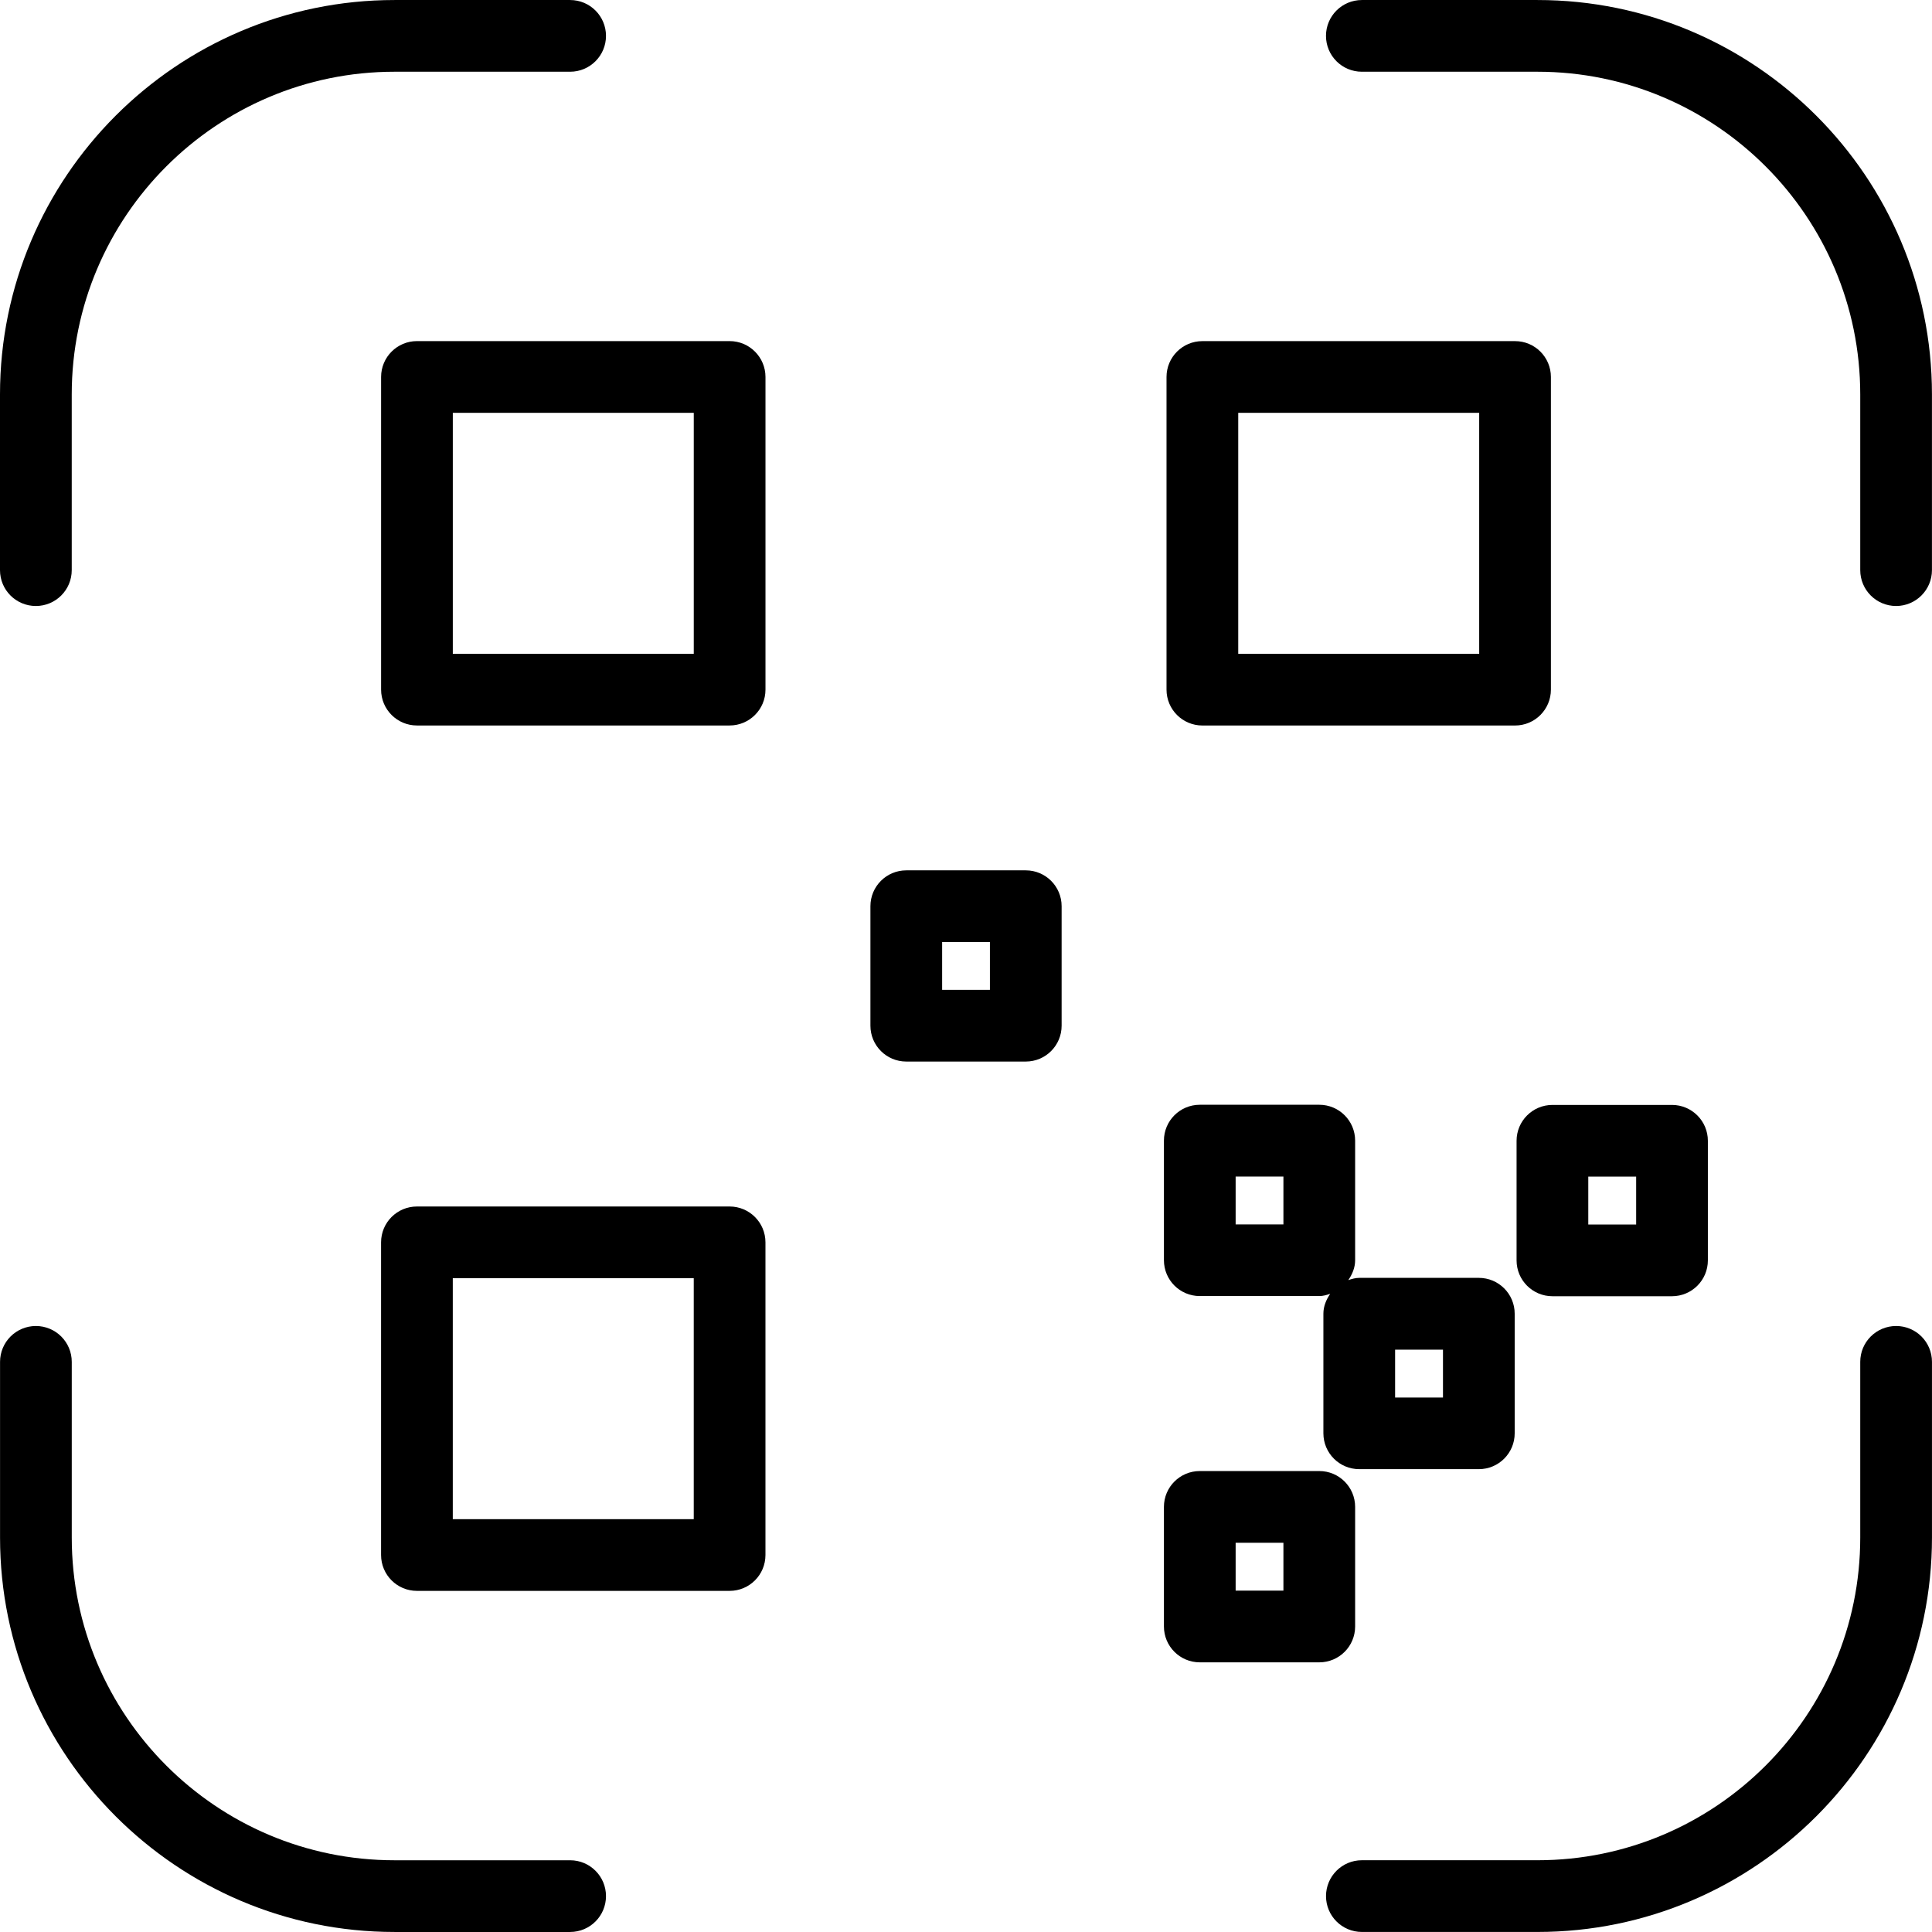
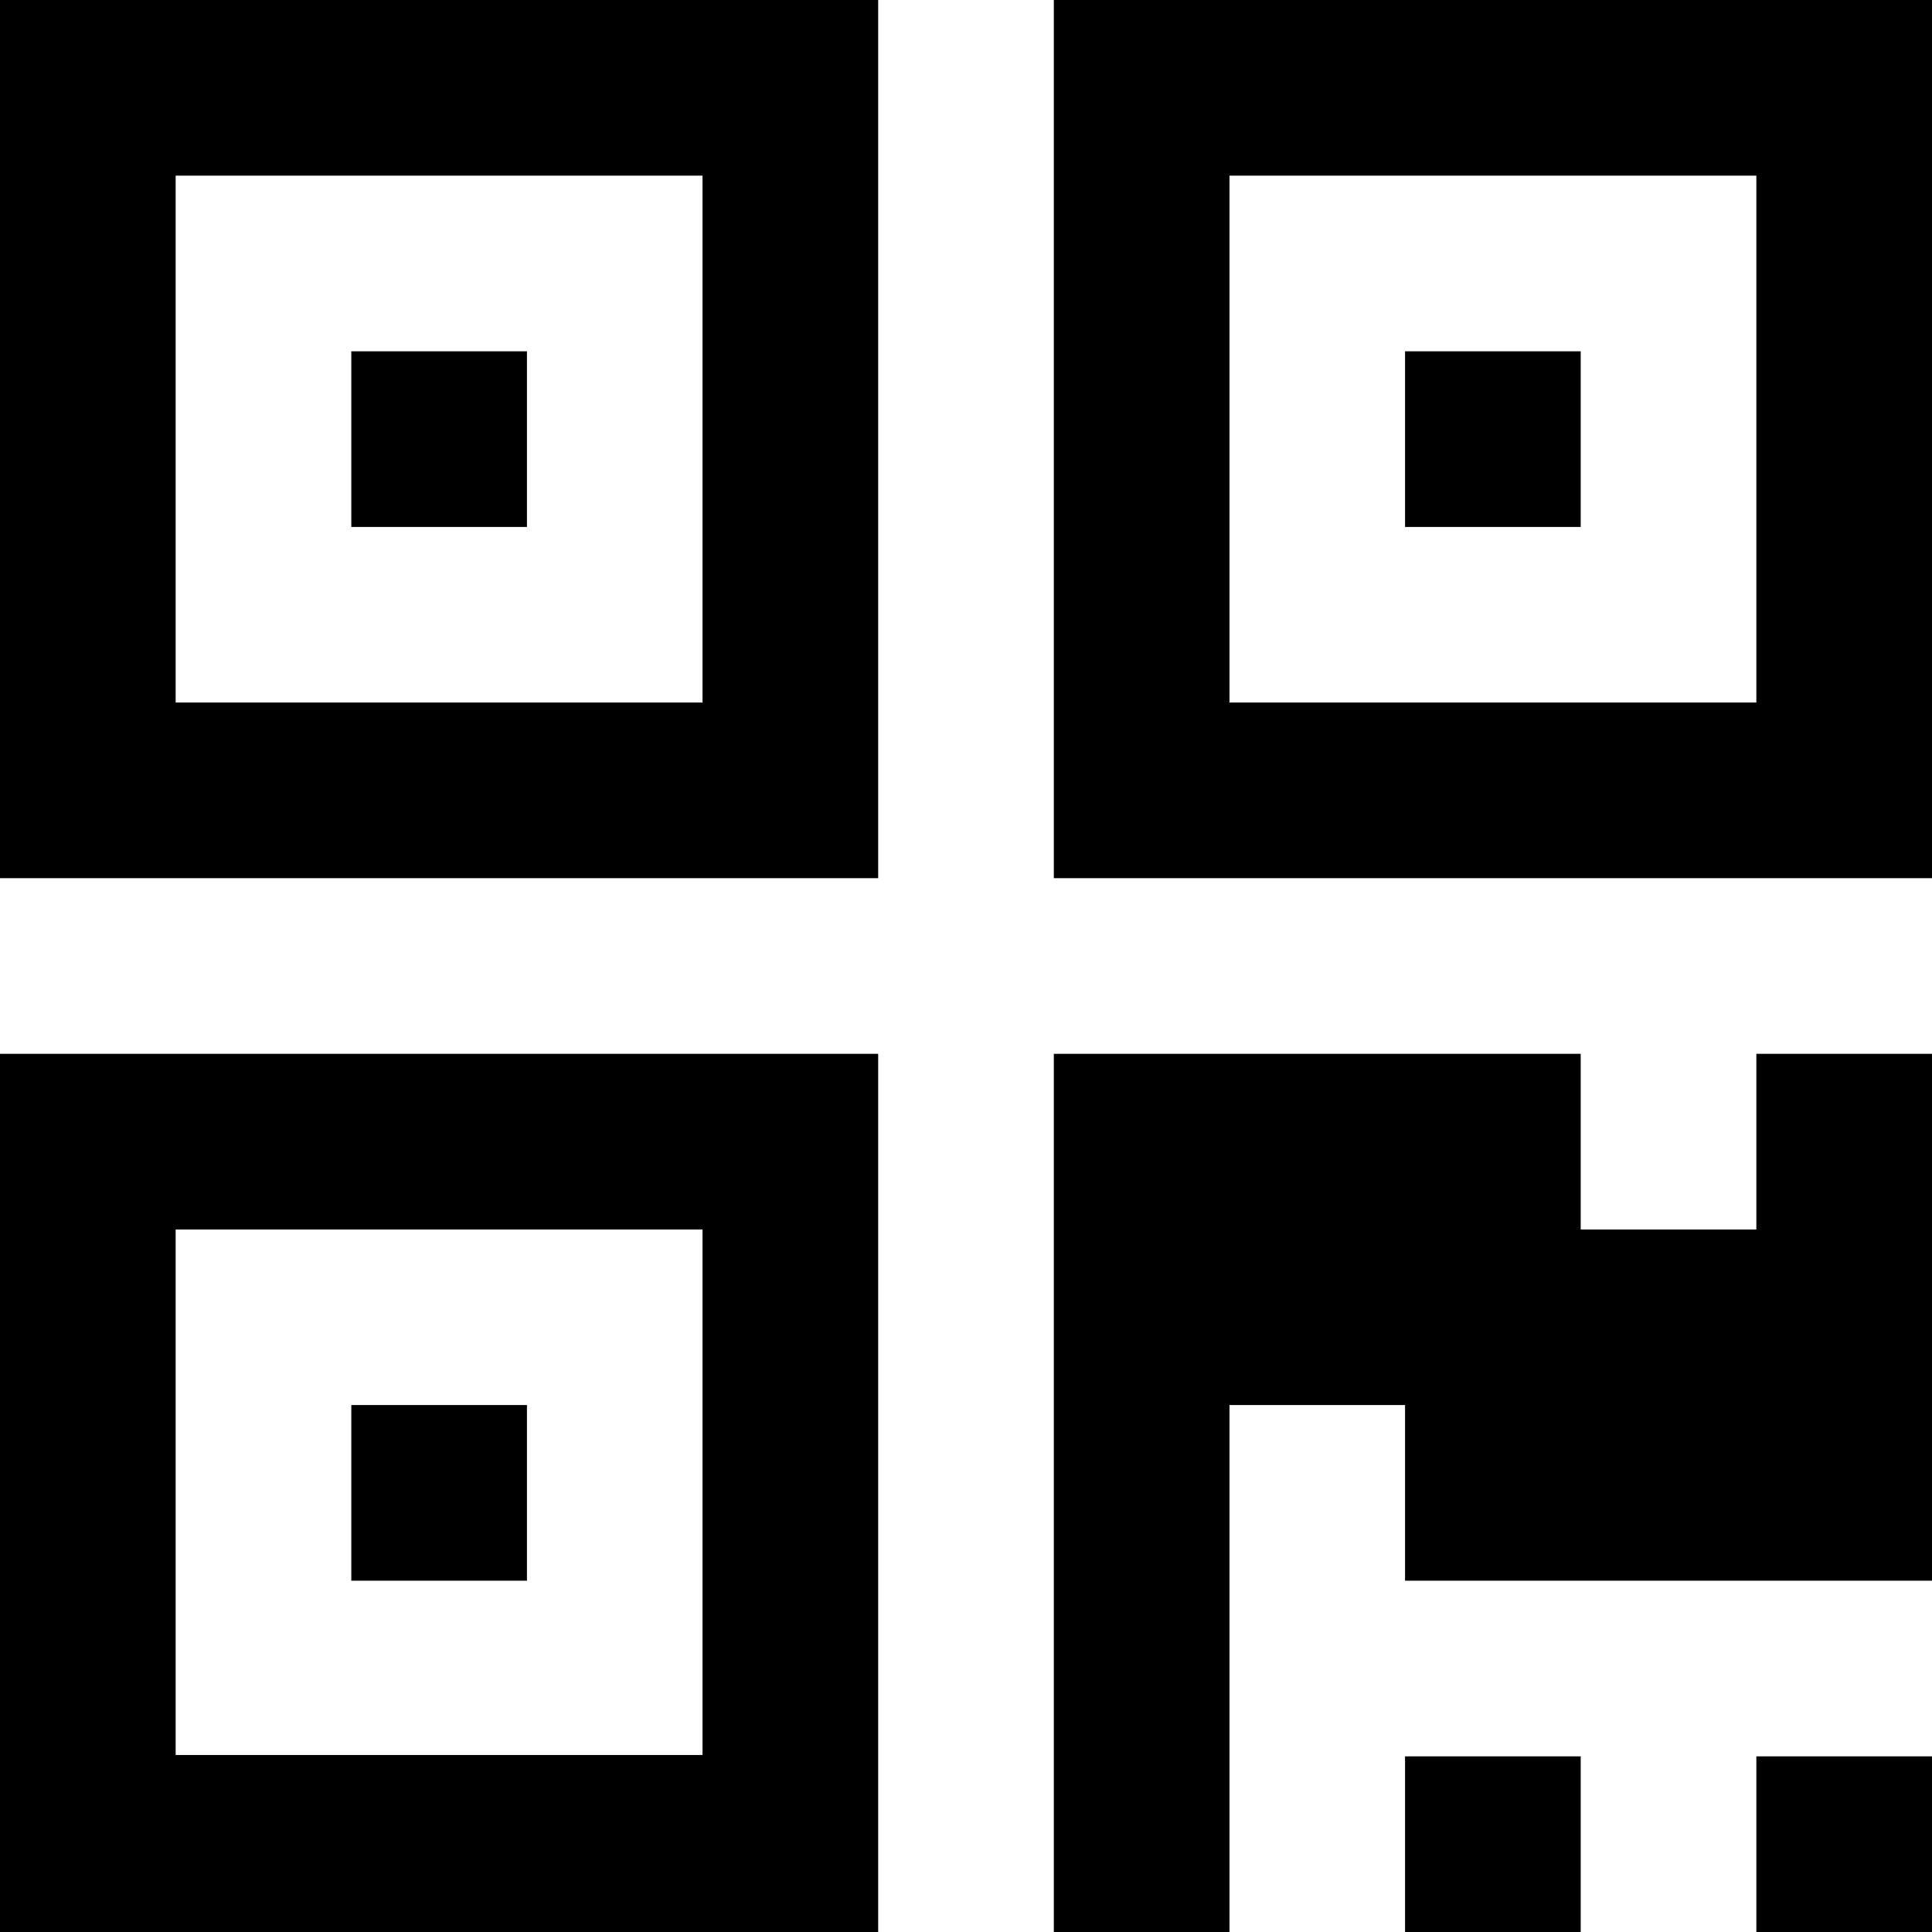
- <svg xmlns="http://www.w3.org/2000/svg" width="84.189" height="84.19" fill="none">
-   <path d="M82.626,57.783C81.762,57.783,81.063,58.482,81.063,59.345L81.063,67.002C81.063,74.755,74.755,81.063,67.001,81.063L59.345,81.063C58.482,81.063,57.783,81.763,57.783,82.626C57.783,83.489,58.482,84.188,59.345,84.188L67.001,84.188C76.478,84.188,84.189,76.478,84.189,67.001L84.189,59.344C84.189,58.481,83.490,57.782,82.626,57.783ZZ" style="fill: rgb(0, 0, 0); fill-opacity: 1;" class="fills" />
-   <path d="M1.564,26.407C2.427,26.407,3.126,25.708,3.126,24.844L3.126,17.188C3.126,9.434,9.435,3.126,17.188,3.126L24.844,3.126C25.707,3.126,26.407,2.427,26.407,1.564C26.407,0.700,25.707,0.001,24.844,0.001L17.188,0.001C7.711,0.001,0.000,7.712,0.000,17.189L0.000,24.845C0.000,25.709,0.699,26.408,1.564,26.407ZZ" style="fill: rgb(0, 0, 0); fill-opacity: 1;" class="fills" />
-   <path d="M67.001,0.001L59.345,0.001C58.481,0.001,57.782,0.700,57.782,1.563C57.782,2.427,58.481,3.126,59.345,3.126L67.001,3.126C74.755,3.126,81.063,9.435,81.063,17.188L81.063,24.844C81.063,25.707,81.762,26.407,82.625,26.407C83.488,26.407,84.188,25.707,84.188,24.844L84.188,17.188C84.188,7.711,76.477,0.000,67.001,0.001ZZ" style="fill: rgb(0, 0, 0); fill-opacity: 1;" class="fills" />
-   <path d="M17.189,84.189L24.845,84.189C25.708,84.189,26.407,83.490,26.407,82.626C26.407,81.763,25.708,81.064,24.845,81.064L17.189,81.064C9.435,81.064,3.127,74.755,3.127,67.002L3.127,59.346C3.127,58.482,2.427,57.783,1.564,57.783C0.701,57.783,0.002,58.482,0.002,59.346L0.002,67.002C0.002,76.478,7.713,84.190,17.189,84.189ZZ" style="fill: rgb(0, 0, 0); fill-opacity: 1;" class="fills" />
-   <path d="M16.607,16.427L16.607,30.052C16.607,30.915,17.306,31.614,18.169,31.614L31.794,31.614C32.657,31.614,33.357,30.915,33.357,30.052L33.357,16.427C33.357,15.564,32.657,14.864,31.794,14.864L18.169,14.864C17.306,14.864,16.607,15.564,16.607,16.427ZZM19.732,17.989L30.232,17.989L30.232,28.489L19.732,28.489Z" style="fill: rgb(0, 0, 0); fill-opacity: 1;" class="fills" />
-   <path d="M52.396,31.615L66.021,31.615C66.884,31.615,67.583,30.916,67.583,30.052L67.583,16.427C67.583,15.564,66.884,14.865,66.021,14.865L52.396,14.865C51.532,14.865,50.833,15.564,50.833,16.427L50.833,30.052C50.833,30.916,51.532,31.615,52.396,31.615ZZM53.958,17.990L64.458,17.990L64.458,28.490L53.958,28.490Z" style="fill: rgb(0, 0, 0); fill-opacity: 1;" class="fills" />
-   <path d="M31.794,52.575L18.169,52.575C17.305,52.575,16.606,53.274,16.606,54.137L16.606,67.762C16.606,68.626,17.305,69.325,18.169,69.325L31.794,69.325C32.657,69.325,33.356,68.626,33.356,67.762L33.356,54.137C33.356,53.274,32.657,52.575,31.794,52.575ZZM30.231,66.200L19.731,66.200L19.731,55.700L30.231,55.700Z" style="fill: rgb(0, 0, 0); fill-opacity: 1;" class="fills" />
-   <path d="M52.283,72.439L57.490,72.439C58.353,72.439,59.052,71.740,59.052,70.876L59.052,65.665C59.052,64.802,58.353,64.103,57.490,64.103L52.283,64.103C51.419,64.103,50.720,64.802,50.720,65.665L50.720,70.876C50.720,71.740,51.419,72.439,52.283,72.439ZZM53.845,67.228L55.927,67.228L55.927,69.314L53.845,69.314Z" style="fill: rgb(0, 0, 0); fill-opacity: 1;" class="fills" />
-   <path d="M52.283,56.478L57.490,56.478C57.658,56.478,57.814,56.431,57.966,56.380C57.794,56.634,57.669,56.919,57.669,57.247L57.669,62.458C57.669,63.322,58.369,64.021,59.232,64.021L64.443,64.021C65.306,64.021,66.005,63.322,66.005,62.458L66.005,57.247C66.005,56.384,65.306,55.685,64.443,55.685L59.232,55.685C59.064,55.685,58.908,55.732,58.755,55.782C58.927,55.529,59.052,55.243,59.052,54.915L59.052,49.704C59.052,48.841,58.353,48.142,57.490,48.142L52.283,48.142C51.419,48.142,50.720,48.841,50.720,49.704L50.720,54.915C50.720,55.779,51.419,56.478,52.283,56.478ZZM60.794,58.814L62.880,58.814L62.880,60.900L60.794,60.900ZM53.845,51.271L55.927,51.271L55.927,53.357L53.845,53.357Z" style="fill: rgb(0, 0, 0); fill-opacity: 1;" class="fills" />
-   <path d="M39.493,46.259L44.700,46.259C45.563,46.259,46.262,45.560,46.262,44.696L46.262,39.489C46.262,38.626,45.563,37.927,44.700,37.927L39.493,37.927C38.629,37.927,37.930,38.626,37.930,39.489L37.930,44.696C37.930,45.560,38.629,46.259,39.493,46.259ZZM41.055,41.052L43.137,41.052L43.137,43.134L41.055,43.134Z" style="fill: rgb(0, 0, 0); fill-opacity: 1;" class="fills" />
-   <path d="M66.087,49.712L66.087,54.923C66.087,55.786,66.786,56.485,67.649,56.485L72.860,56.485C73.723,56.485,74.423,55.786,74.423,54.923L74.423,49.712C74.423,48.849,73.723,48.149,72.860,48.149L67.649,48.149C66.786,48.149,66.087,48.849,66.087,49.712ZZM69.212,51.274L71.298,51.274L71.298,53.360L69.212,53.360Z" style="fill: rgb(0, 0, 0); fill-opacity: 1;" class="fills" />
+ <svg xmlns="http://www.w3.org/2000/svg" width="24" height="24" fill="none">
+   <path d="M0.000,24.000L10.909,24.000L10.909,13.091L0.000,13.091L0.000,24.000ZZM2.182,15.273L8.727,15.273L8.727,21.801L2.182,21.801L2.182,15.273ZZ" style="fill: currentColor; fill-opacity: 1;" class="fills" />
+   <rect rx="0" ry="0" x="4.364" y="17.454" transform="matrix(1, 0, 0, 1, 0, 0)" width="2.182" height="2.182" style="fill: currentColor; fill-opacity: 1;" class="fills" />
+   <rect rx="0" ry="0" x="17.454" y="21.818" transform="matrix(1, 0, 0, 1, 0, 0)" width="2.182" height="2.182" style="fill: currentColor; fill-opacity: 1;" class="fills" />
+   <rect rx="0" ry="0" x="21.818" y="21.818" transform="matrix(1, 0, 0, 1, 0, 0)" width="2.182" height="2.182" style="fill: currentColor; fill-opacity: 1;" class="fills" />
+   <path d="M21.818,15.273L19.636,15.273L19.636,13.091L13.091,13.091L13.091,24.000L15.273,24.000L15.273,17.454L17.454,17.454L17.454,19.636L24.000,19.636L24.000,13.091L24.000,13.091L21.818,13.091Z" style="fill: currentColor; fill-opacity: 1;" class="fills" />
+   <path d="M0.000,10.909L10.909,10.909L10.909,0.000L0.000,0.000L0.000,10.909ZZM2.182,2.182L8.727,2.182L8.727,8.727L2.182,8.727L2.182,2.182ZZ" style="fill: currentColor; fill-opacity: 1;" class="fills" />
+   <rect rx="0" ry="0" x="4.364" y="4.364" transform="matrix(1, 0, 0, 1, 0, 0)" width="2.182" height="2.182" style="fill: currentColor; fill-opacity: 1;" class="fills" />
+   <path d="M13.091,0.000L13.091,10.909L24.000,10.909L24.000,0.000L13.091,0.000ZZM21.818,8.727L15.273,8.727L15.273,2.182L21.818,2.182L21.818,8.727ZZ" style="fill: currentColor; fill-opacity: 1;" class="fills" />
+   <rect rx="0" ry="0" x="17.454" y="4.364" transform="matrix(1, 0, 0, 1, 0, 0)" width="2.182" height="2.182" style="fill: currentColor; fill-opacity: 1;" class="fills" />
</svg>
